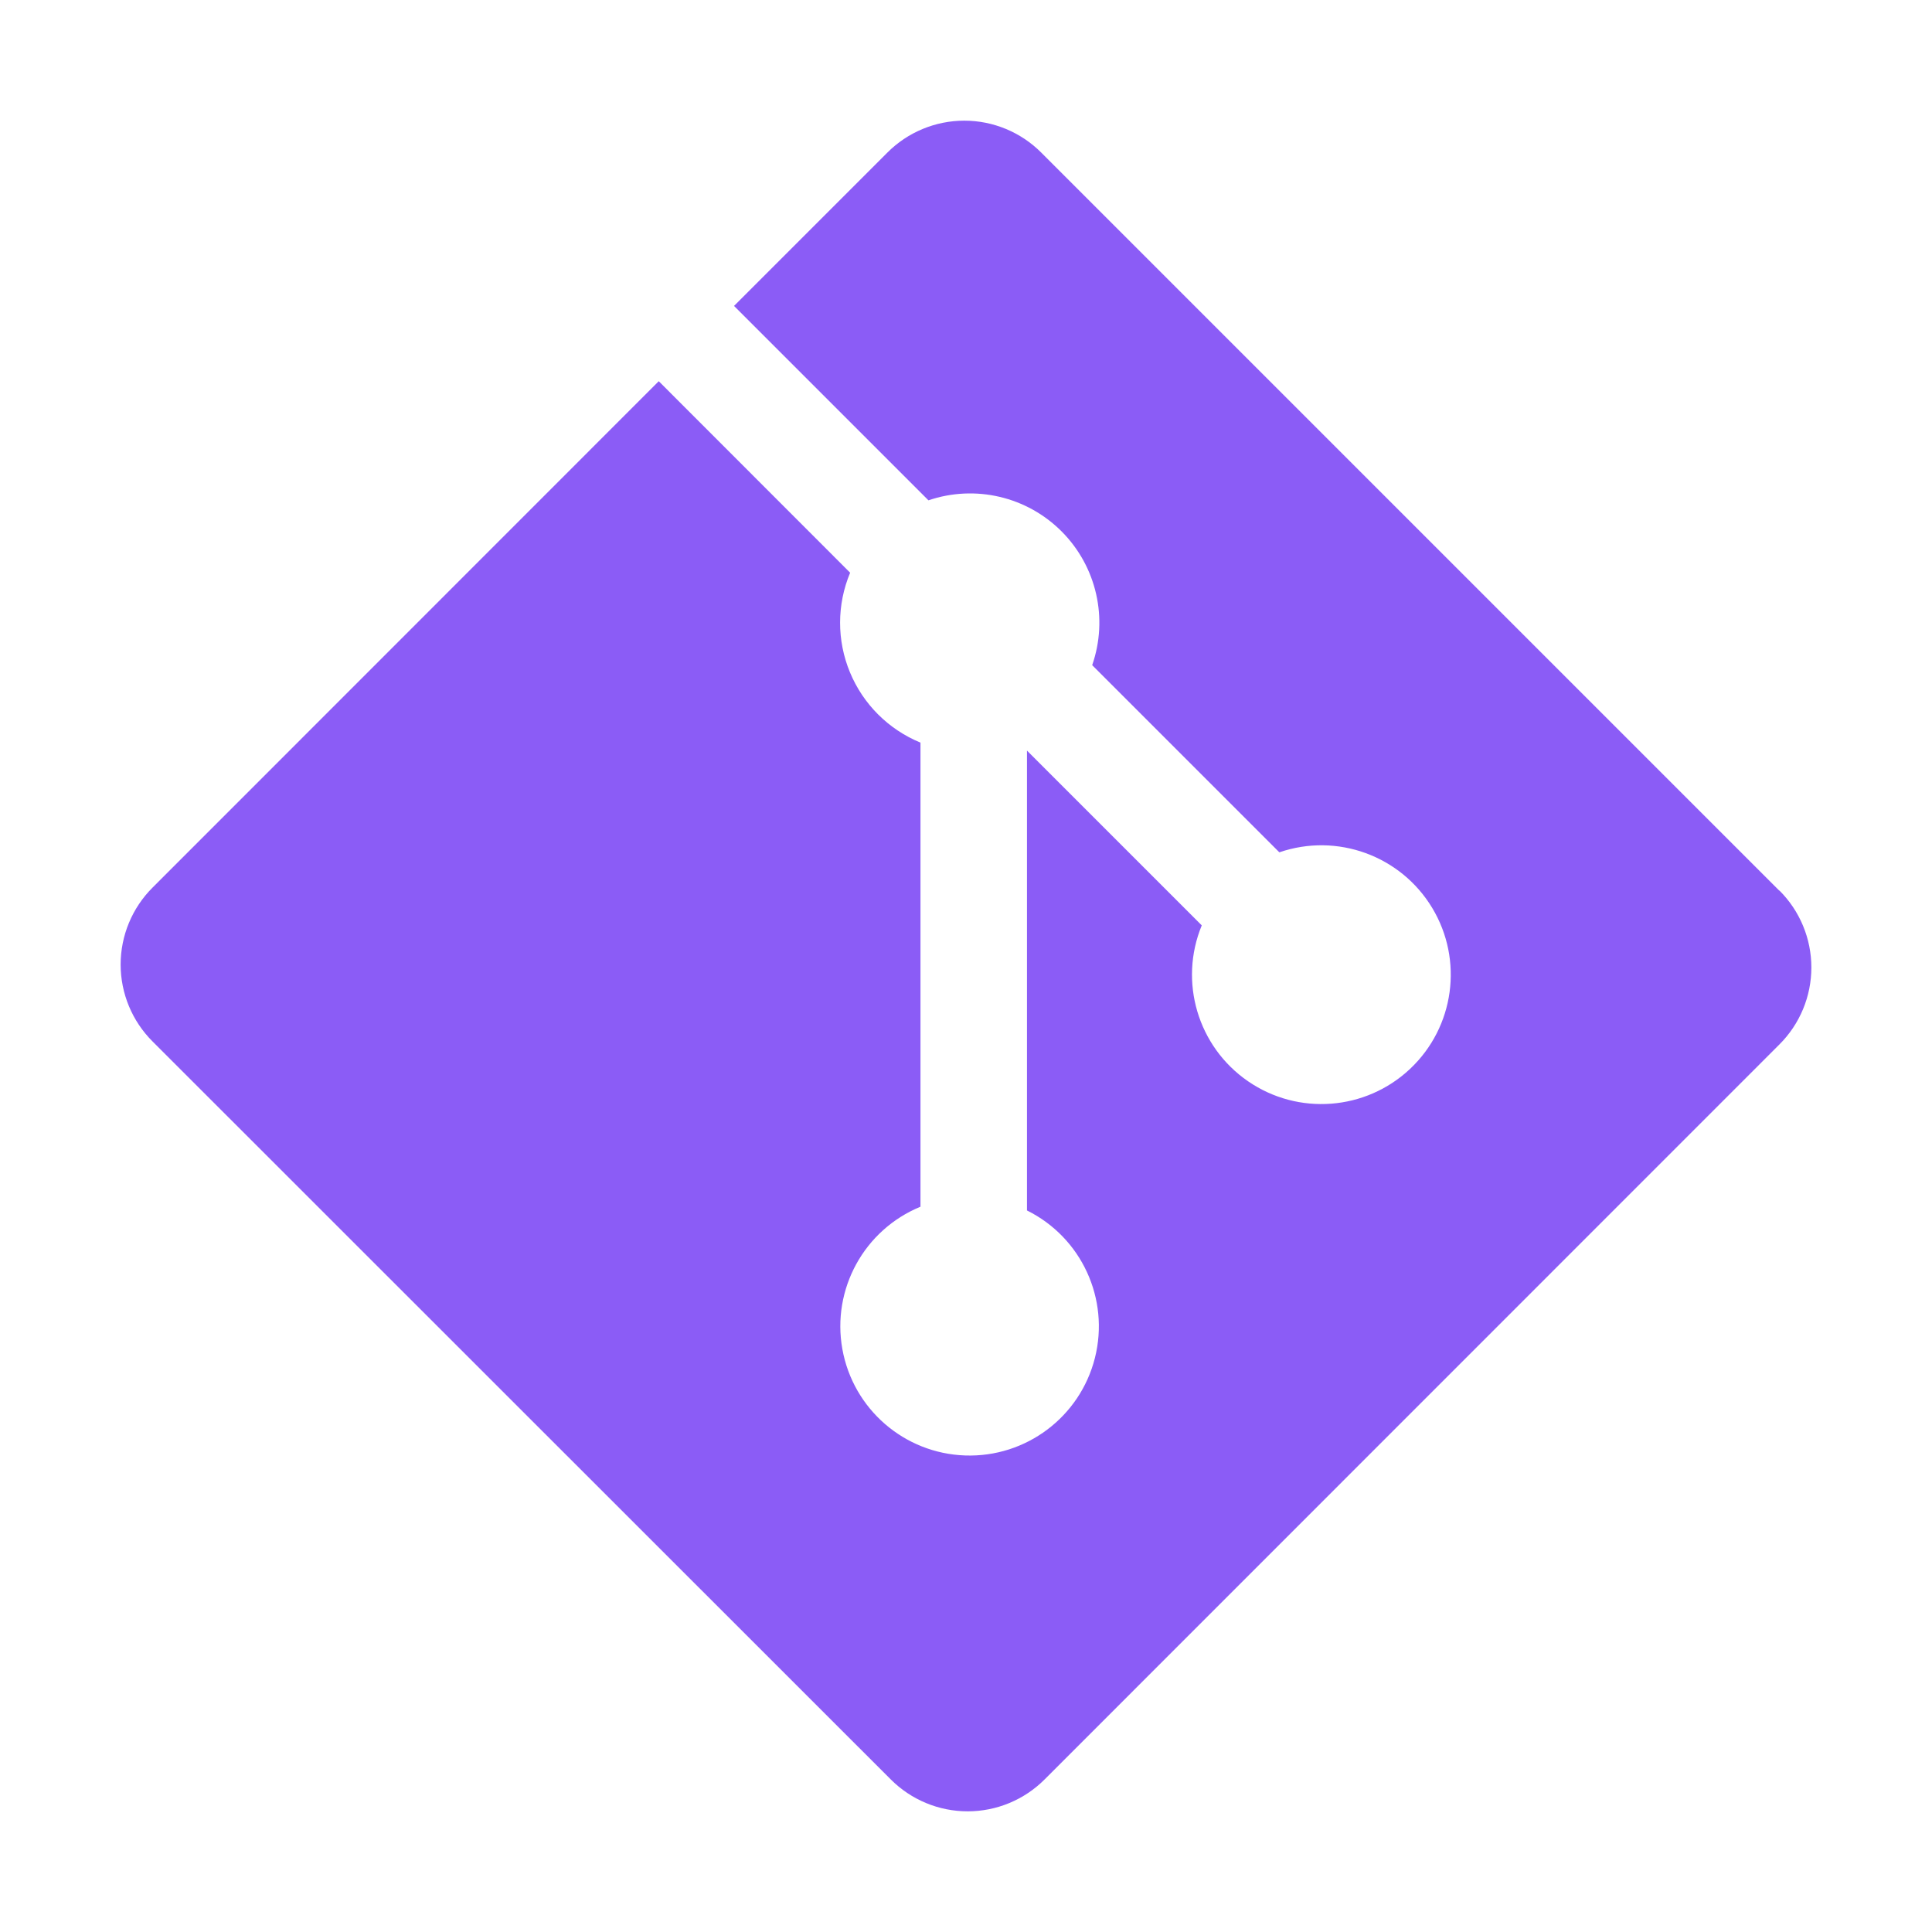
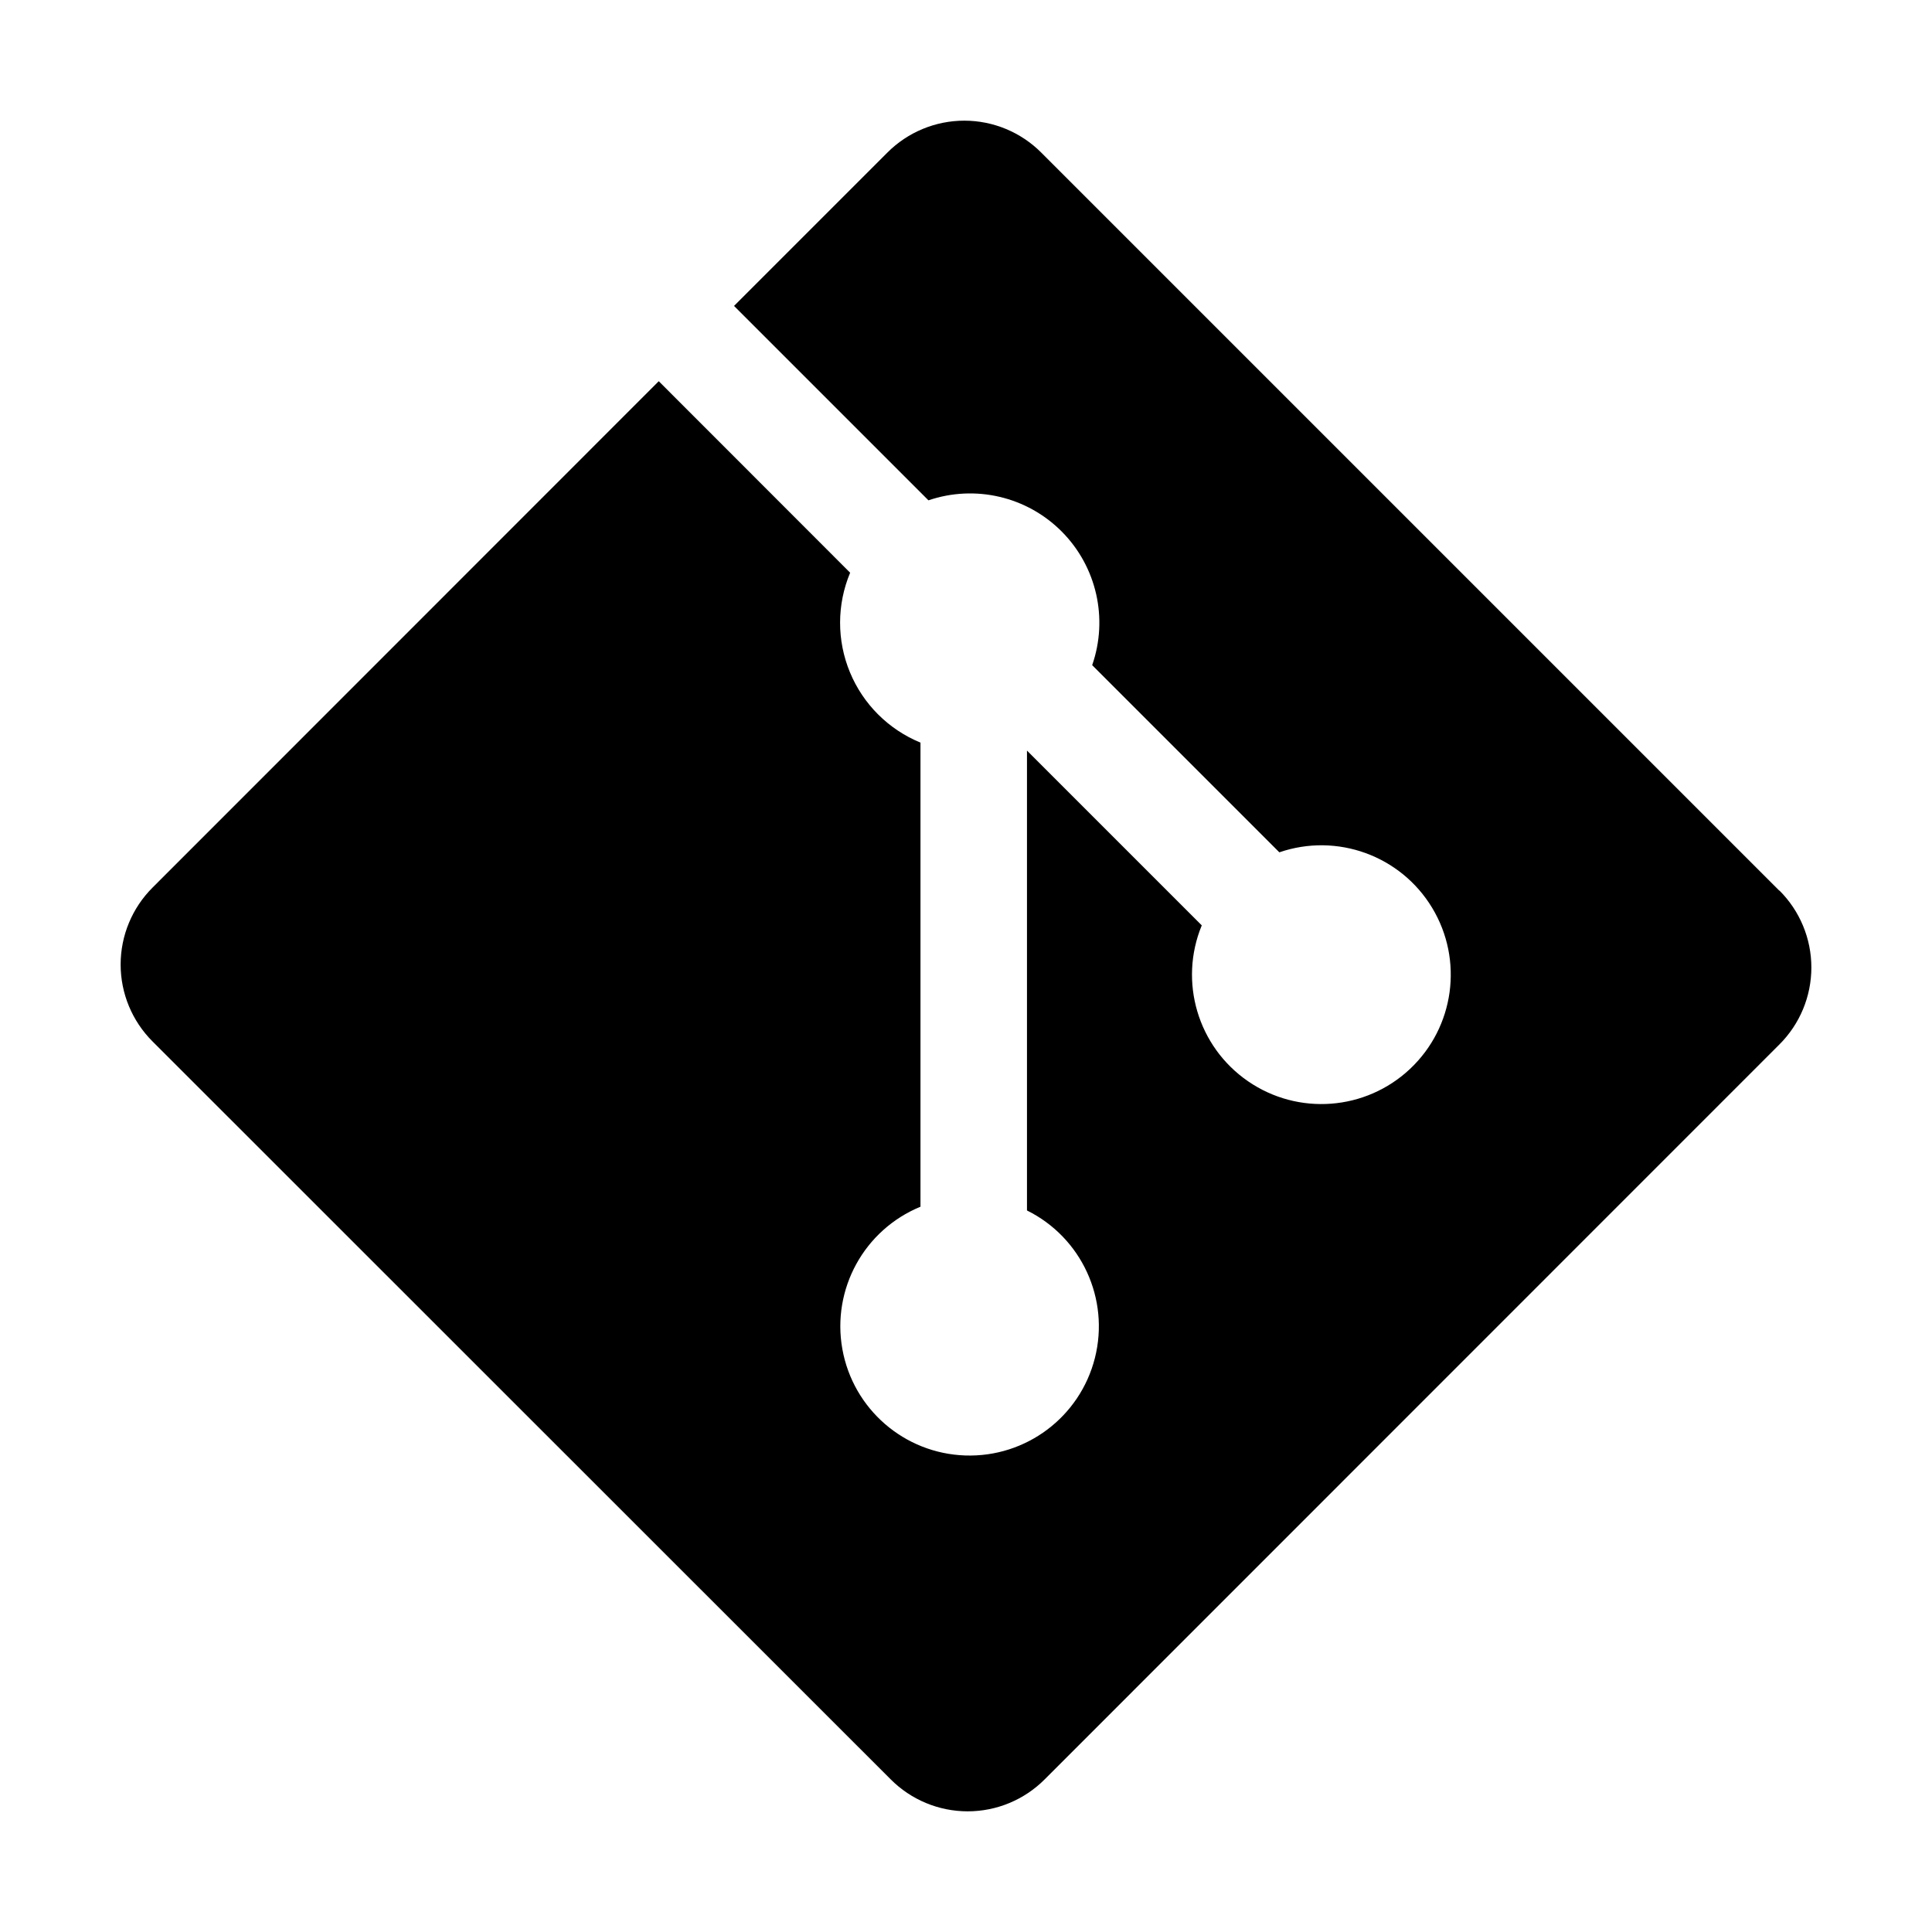
- <svg xmlns="http://www.w3.org/2000/svg" width="90px" height="90px" viewBox="0 0 32 32">
-   <path d="M29.472,14.753,17.247,2.528a1.8,1.8,0,0,0-2.55,0L12.158,5.067l3.22,3.22a2.141,2.141,0,0,1,2.712,2.73l3.1,3.1a2.143,2.143,0,1,1-1.285,1.21l-2.895-2.895v7.617a2.141,2.141,0,1,1-1.764-.062V12.3a2.146,2.146,0,0,1-1.165-2.814L10.911,6.314,2.528,14.7a1.8,1.8,0,0,0,0,2.551L14.753,29.472a1.8,1.8,0,0,0,2.55,0L29.472,17.3a1.8,1.8,0,0,0,0-2.551" style="fill:#8b5cf6" />
+ <svg xmlns="http://www.w3.org/2000/svg" width="70px" height="70px" viewBox="0 0 32 32">
+   <path d="M29.472,14.753,17.247,2.528a1.8,1.8,0,0,0-2.55,0L12.158,5.067l3.22,3.22a2.141,2.141,0,0,1,2.712,2.73l3.1,3.1a2.143,2.143,0,1,1-1.285,1.21l-2.895-2.895v7.617a2.141,2.141,0,1,1-1.764-.062V12.3a2.146,2.146,0,0,1-1.165-2.814L10.911,6.314,2.528,14.7a1.8,1.8,0,0,0,0,2.551L14.753,29.472a1.8,1.8,0,0,0,2.55,0L29.472,17.3a1.8,1.8,0,0,0,0-2.551" style="fill:#000000" />
  <path d="M12.158,5.067l3.22,3.22a2.141,2.141,0,0,1,2.712,2.73l3.1,3.1a2.143,2.143,0,1,1-1.285,1.21l-2.895-2.895v7.617a2.141,2.141,0,1,1-1.764-.062V12.3a2.146,2.146,0,0,1-1.165-2.814L10.911,6.314" style="fill:none" />
</svg>
